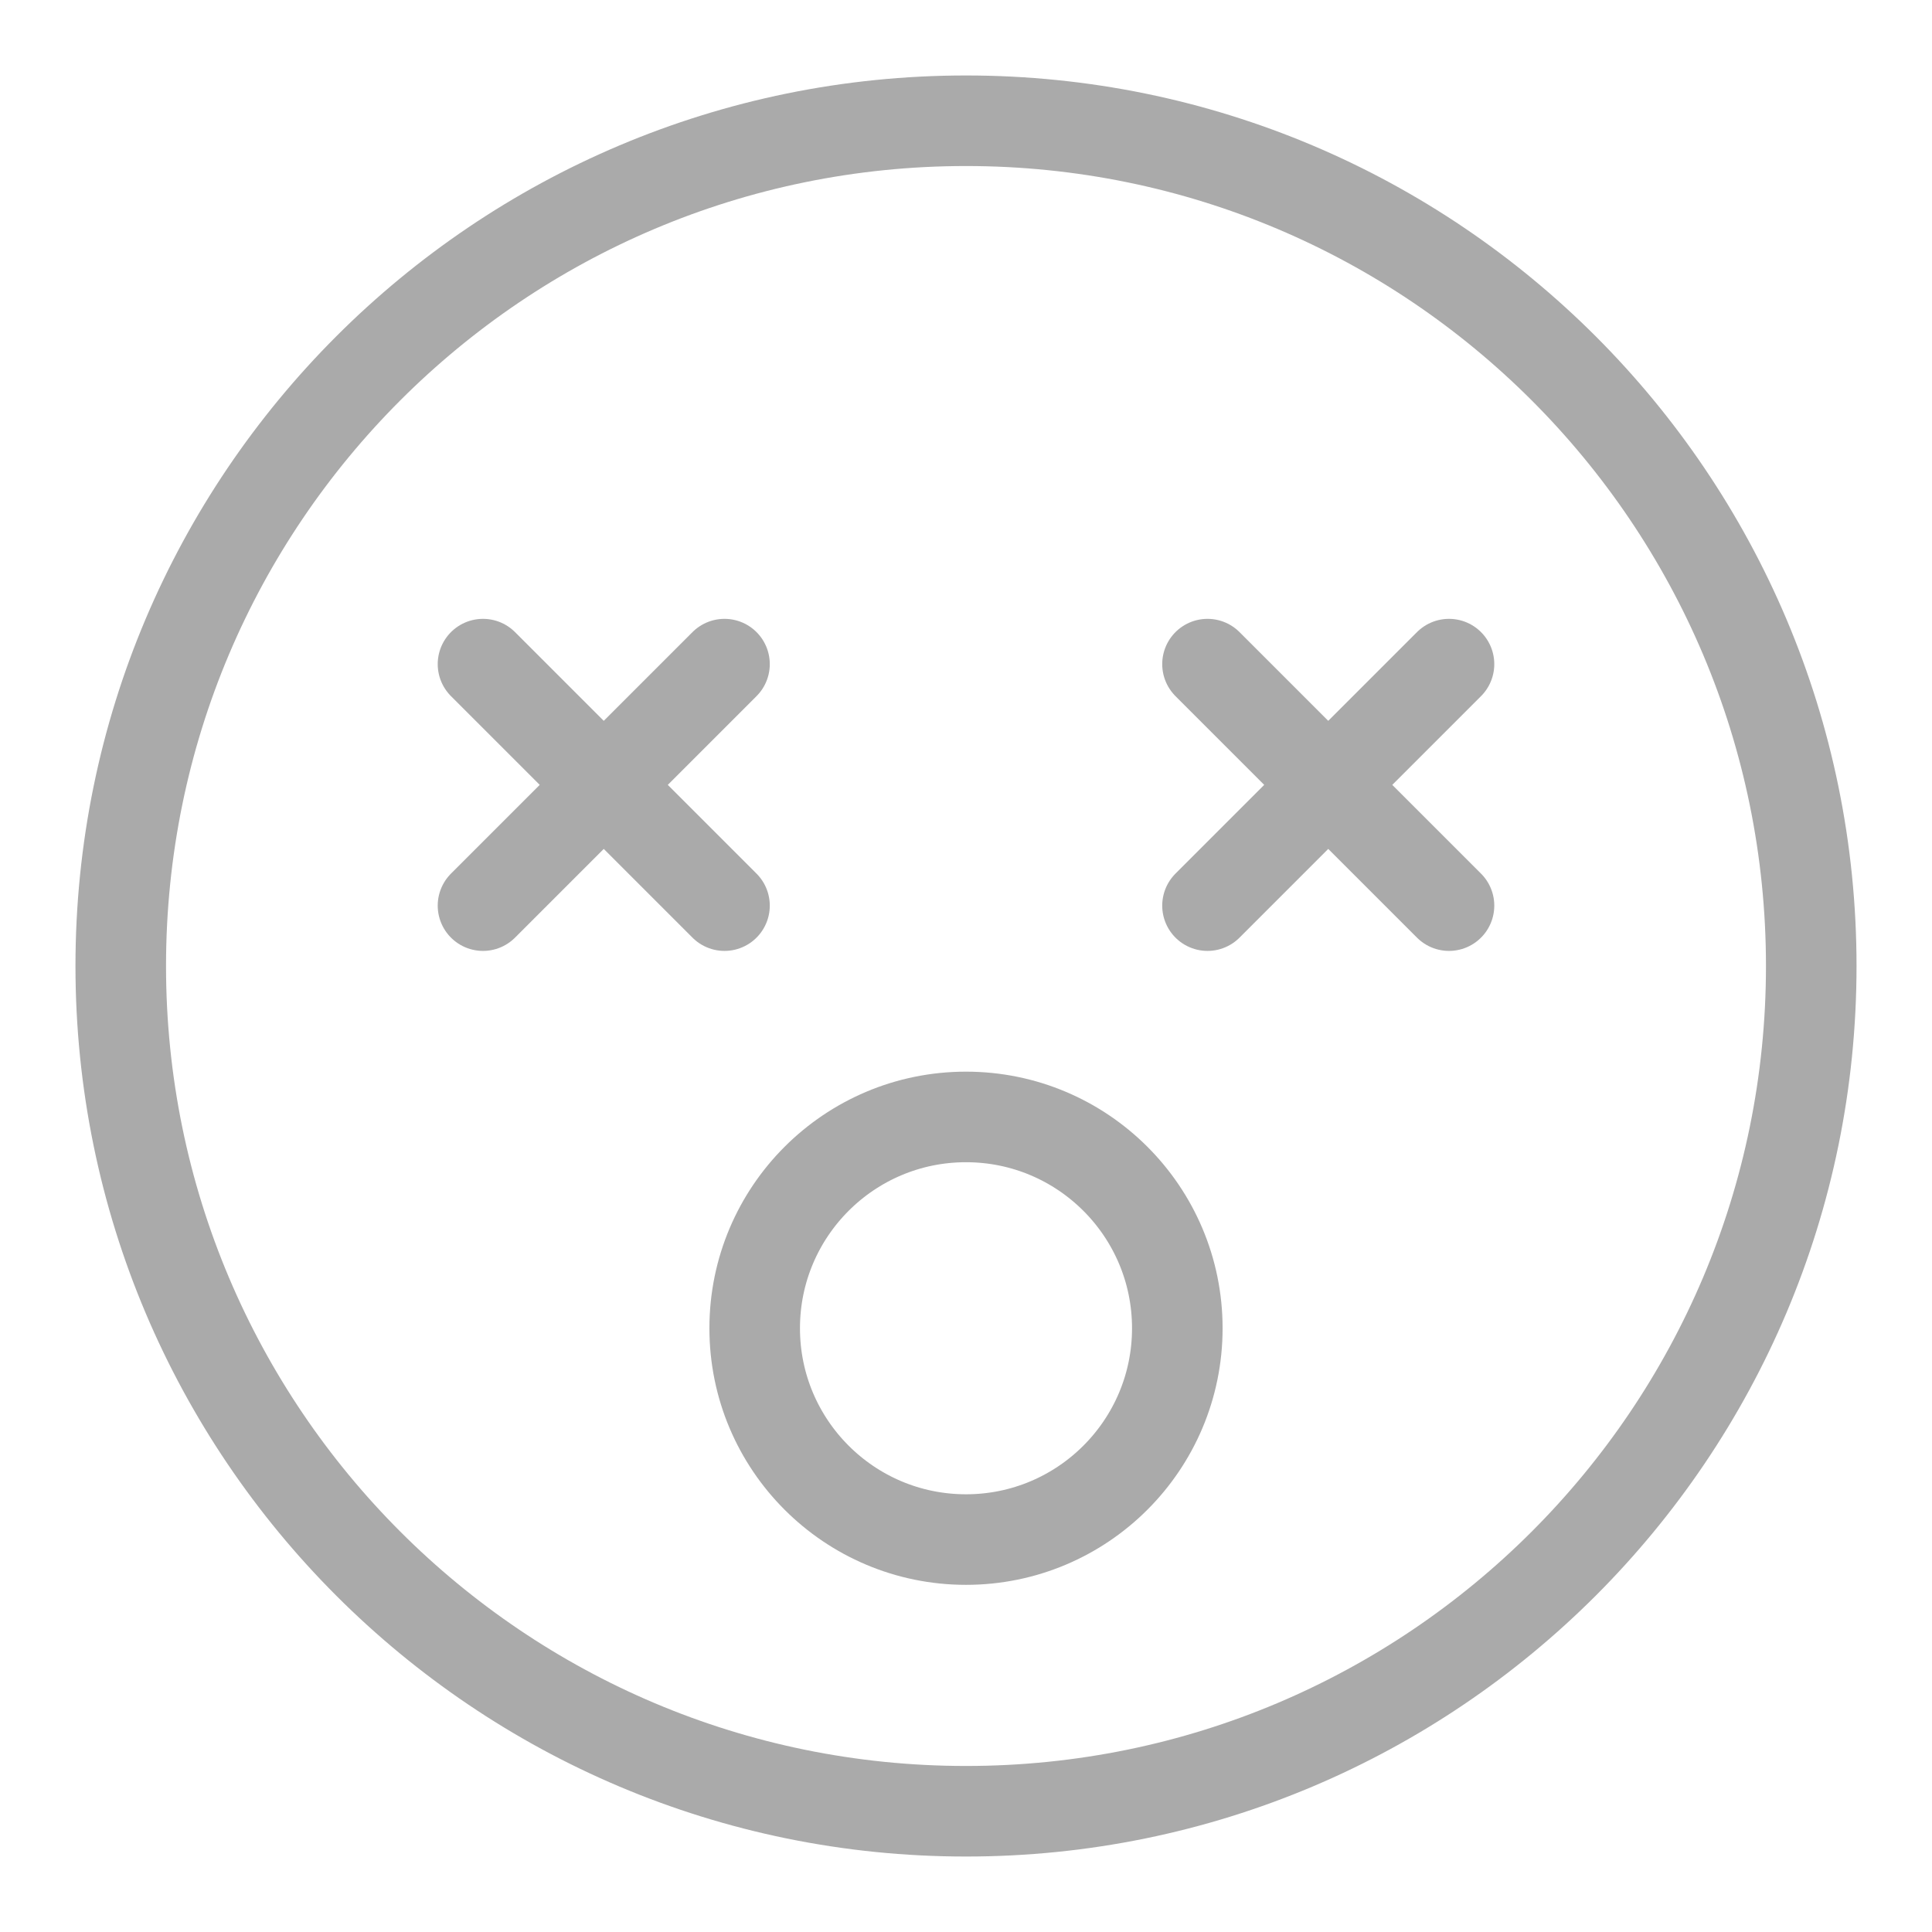
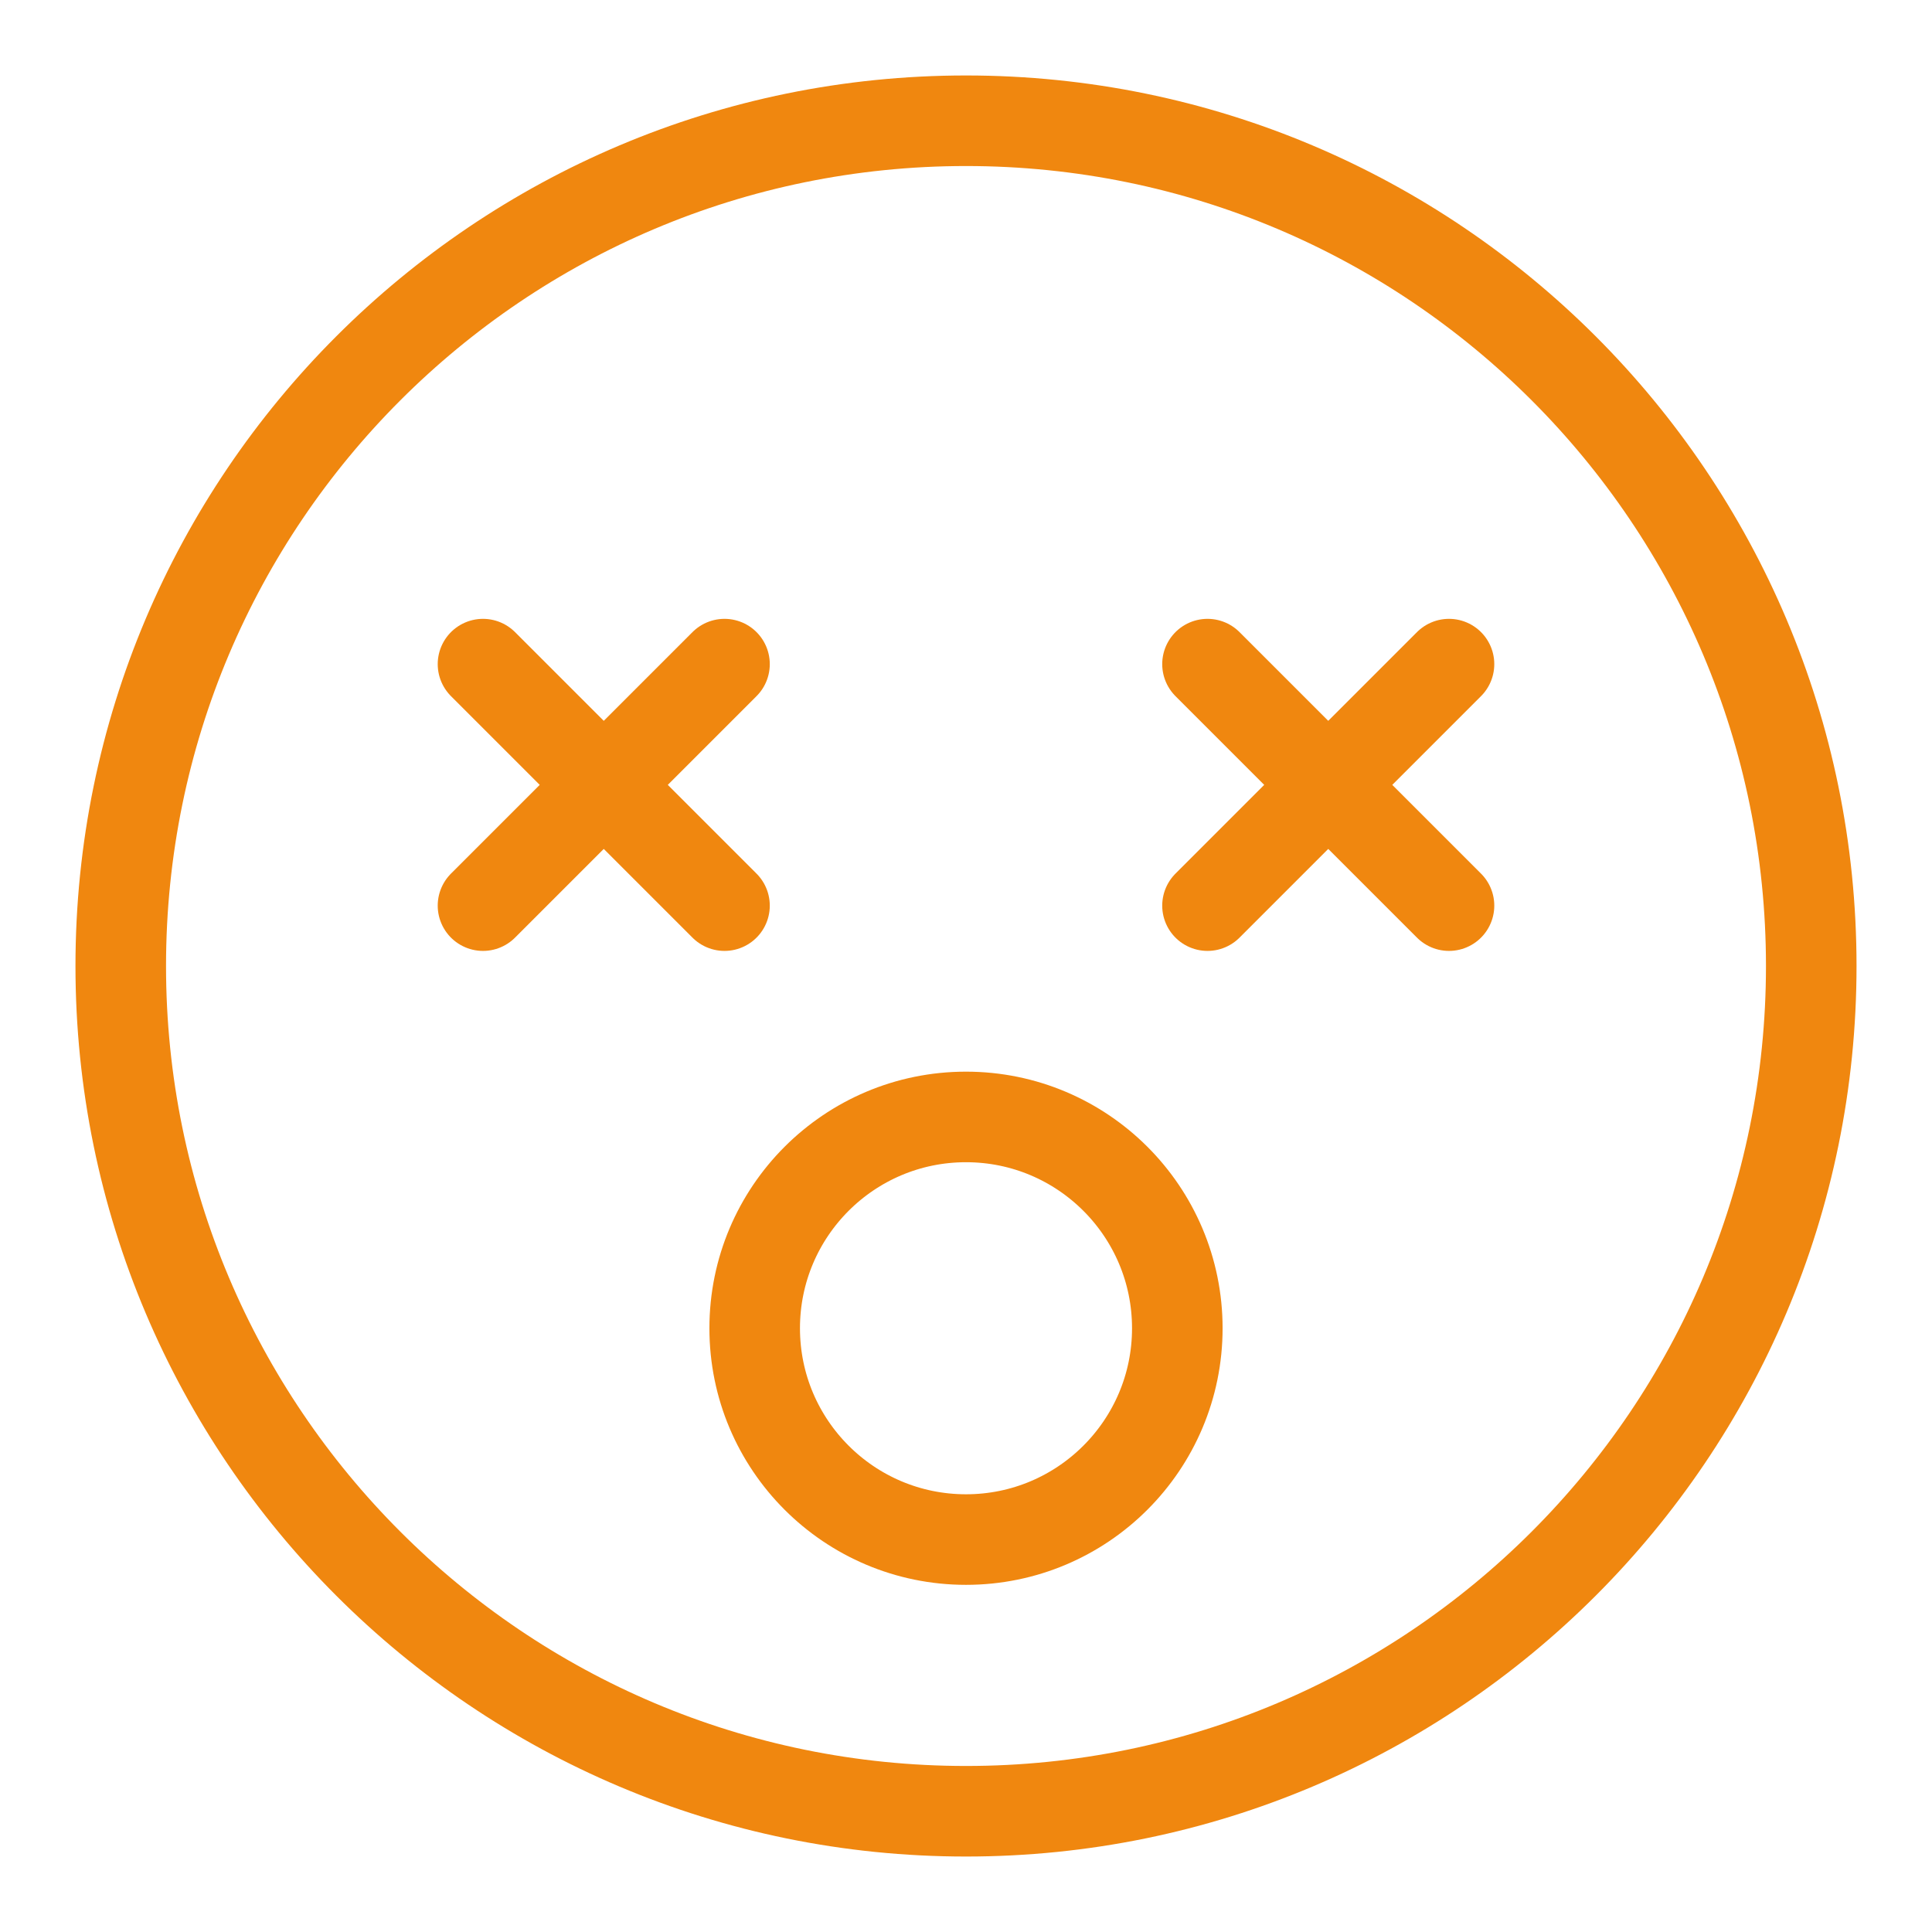
<svg xmlns="http://www.w3.org/2000/svg" height="64" viewBox="0 0 64 64" width="64">
-   <circle cx="32" cy="32" r="28" fill="none" stroke="#aaa" stroke-width="3" />
-   <path d="M16 22 l8 8 m-8 0 l8 -8 m16 0 l8 8 m-8 0 l8 -8  M25 44 a3 3 0 0 0 14 0 a3 3 0 0 0 -14 0" stroke-linecap="round" stroke-linejoin="round" stroke="#aaa" fill="none" stroke-width="3" />
+   <circle cx="32" cy="32" r="28" fill="none" stroke="#f0870f" stroke-width="3" />
+   <path d="M16 22 l8 8 m-8 0 l8 -8 m16 0 l8 8 m-8 0 l8 -8  M25 44 a3 3 0 0 0 14 0 a3 3 0 0 0 -14 0" stroke-linecap="round" stroke-linejoin="round" stroke="#f0870f" fill="none" stroke-width="3" />
</svg>
